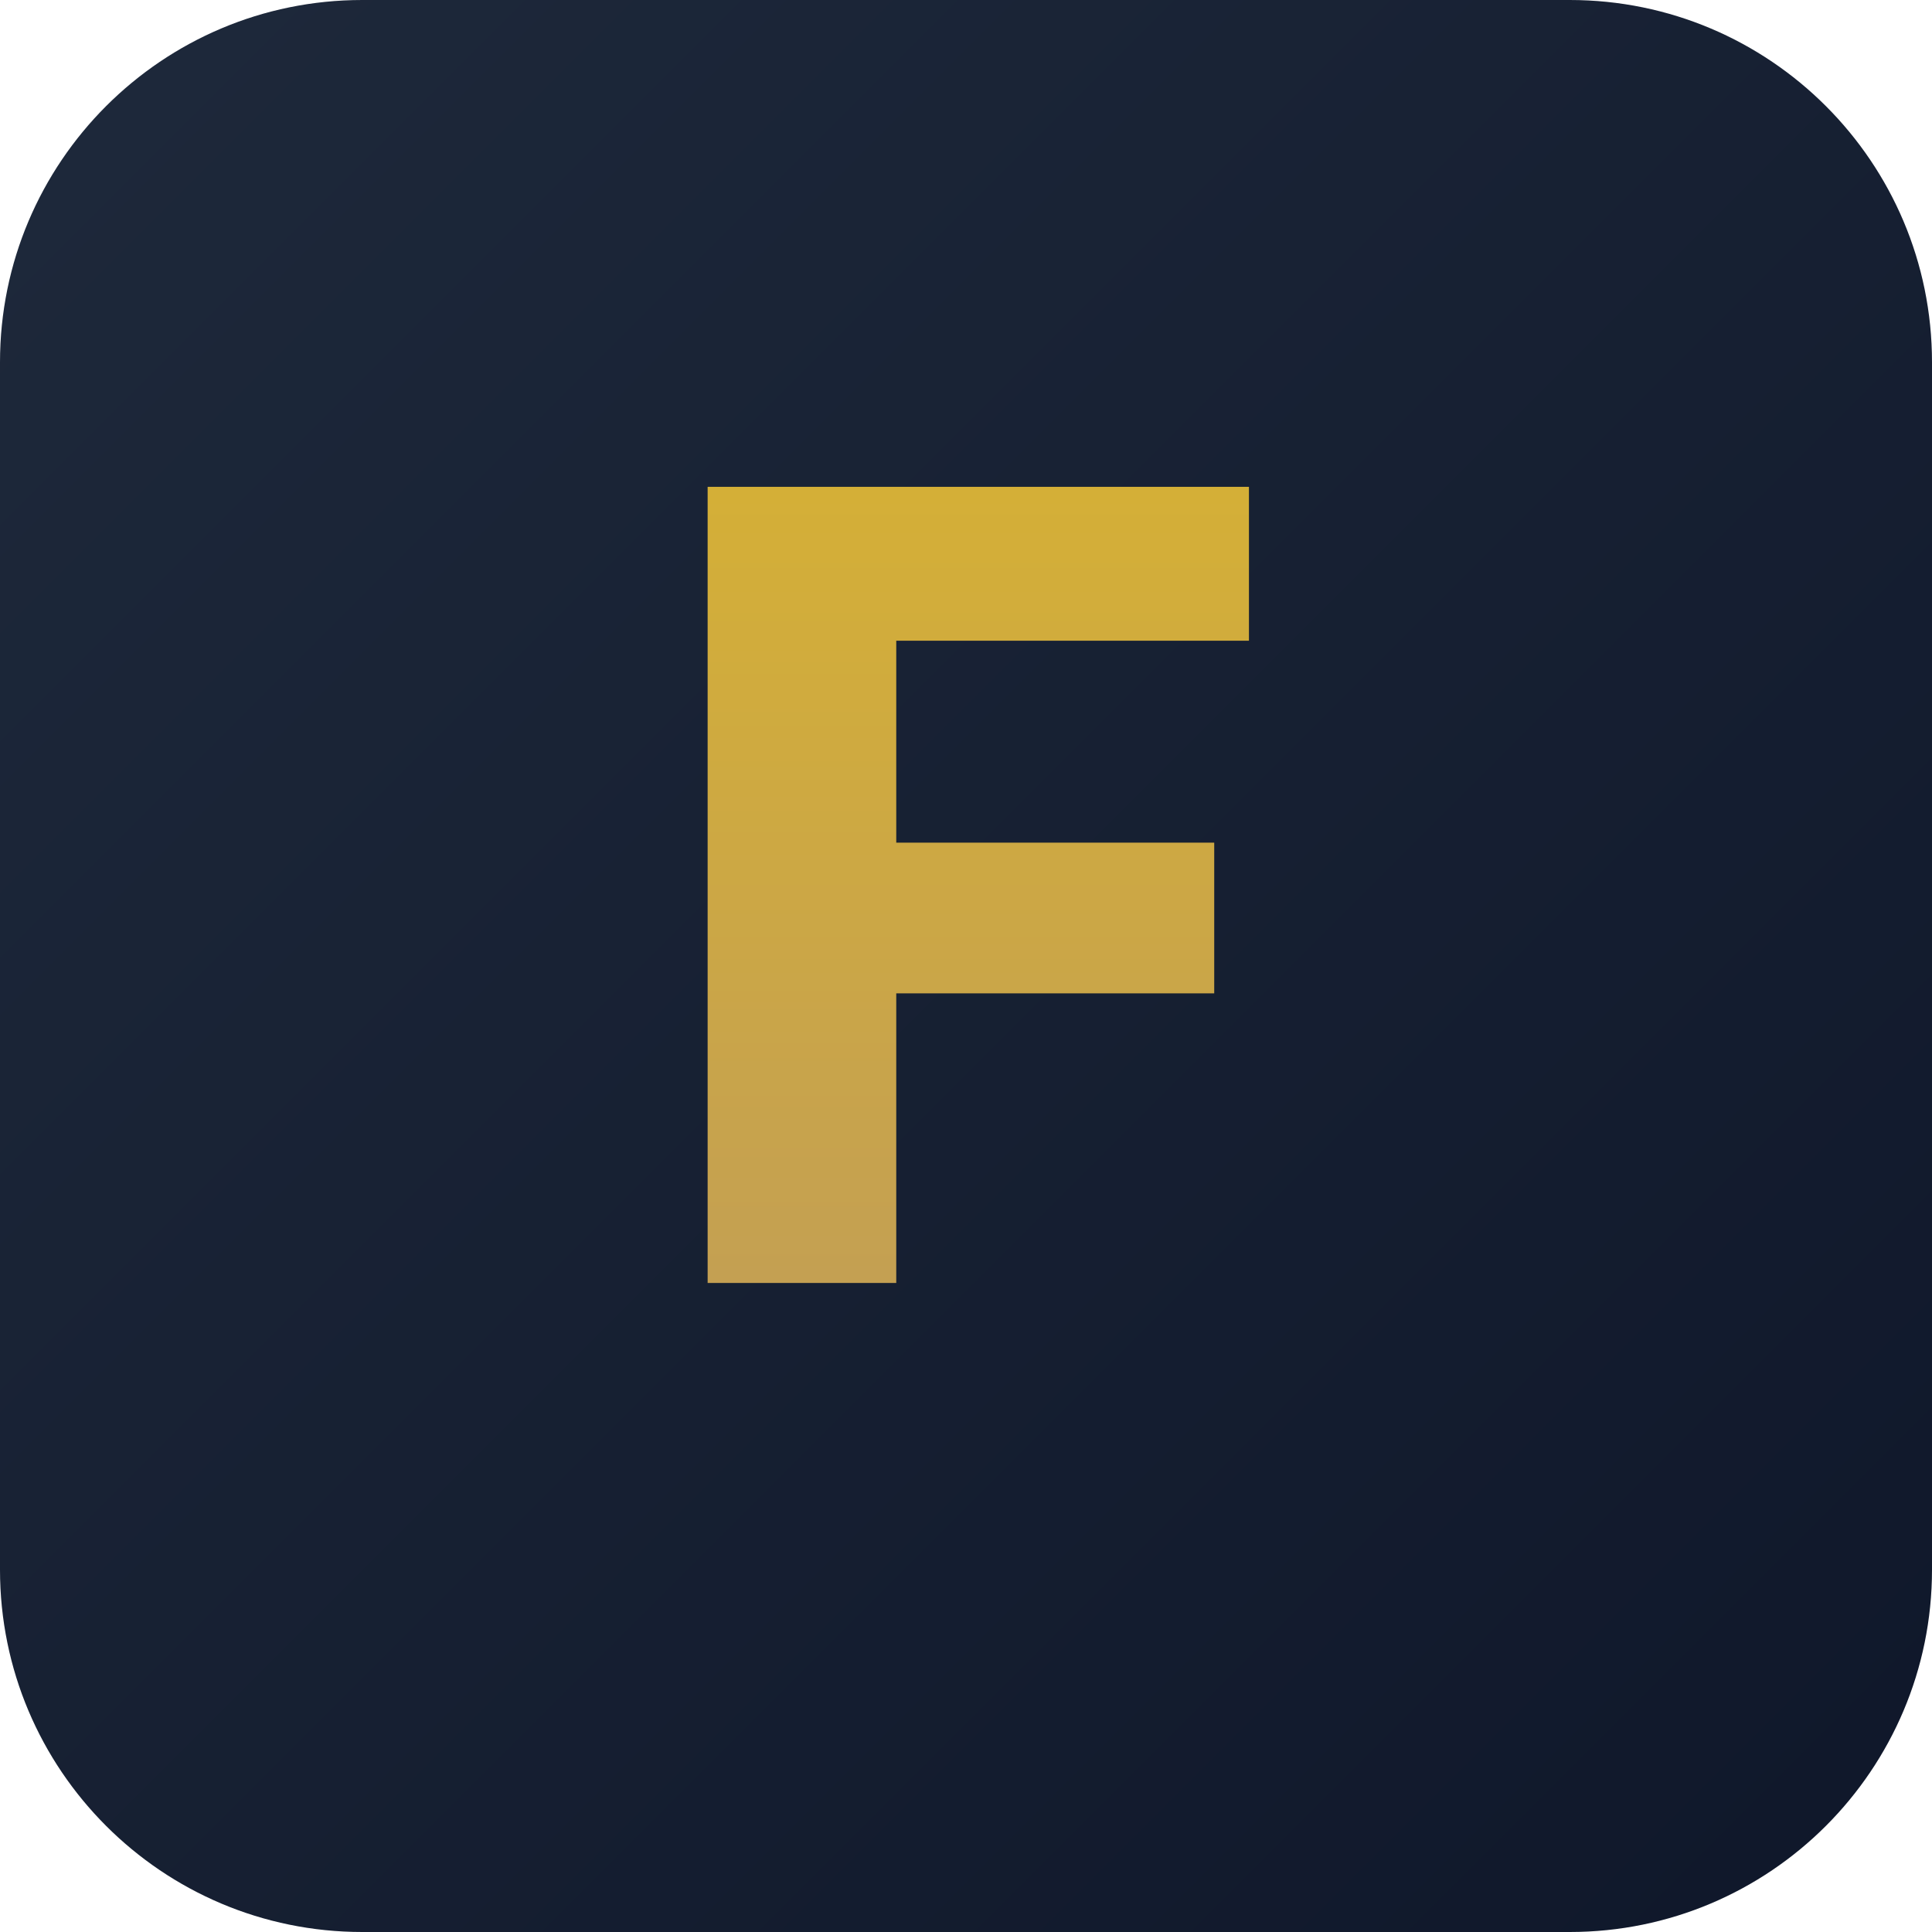
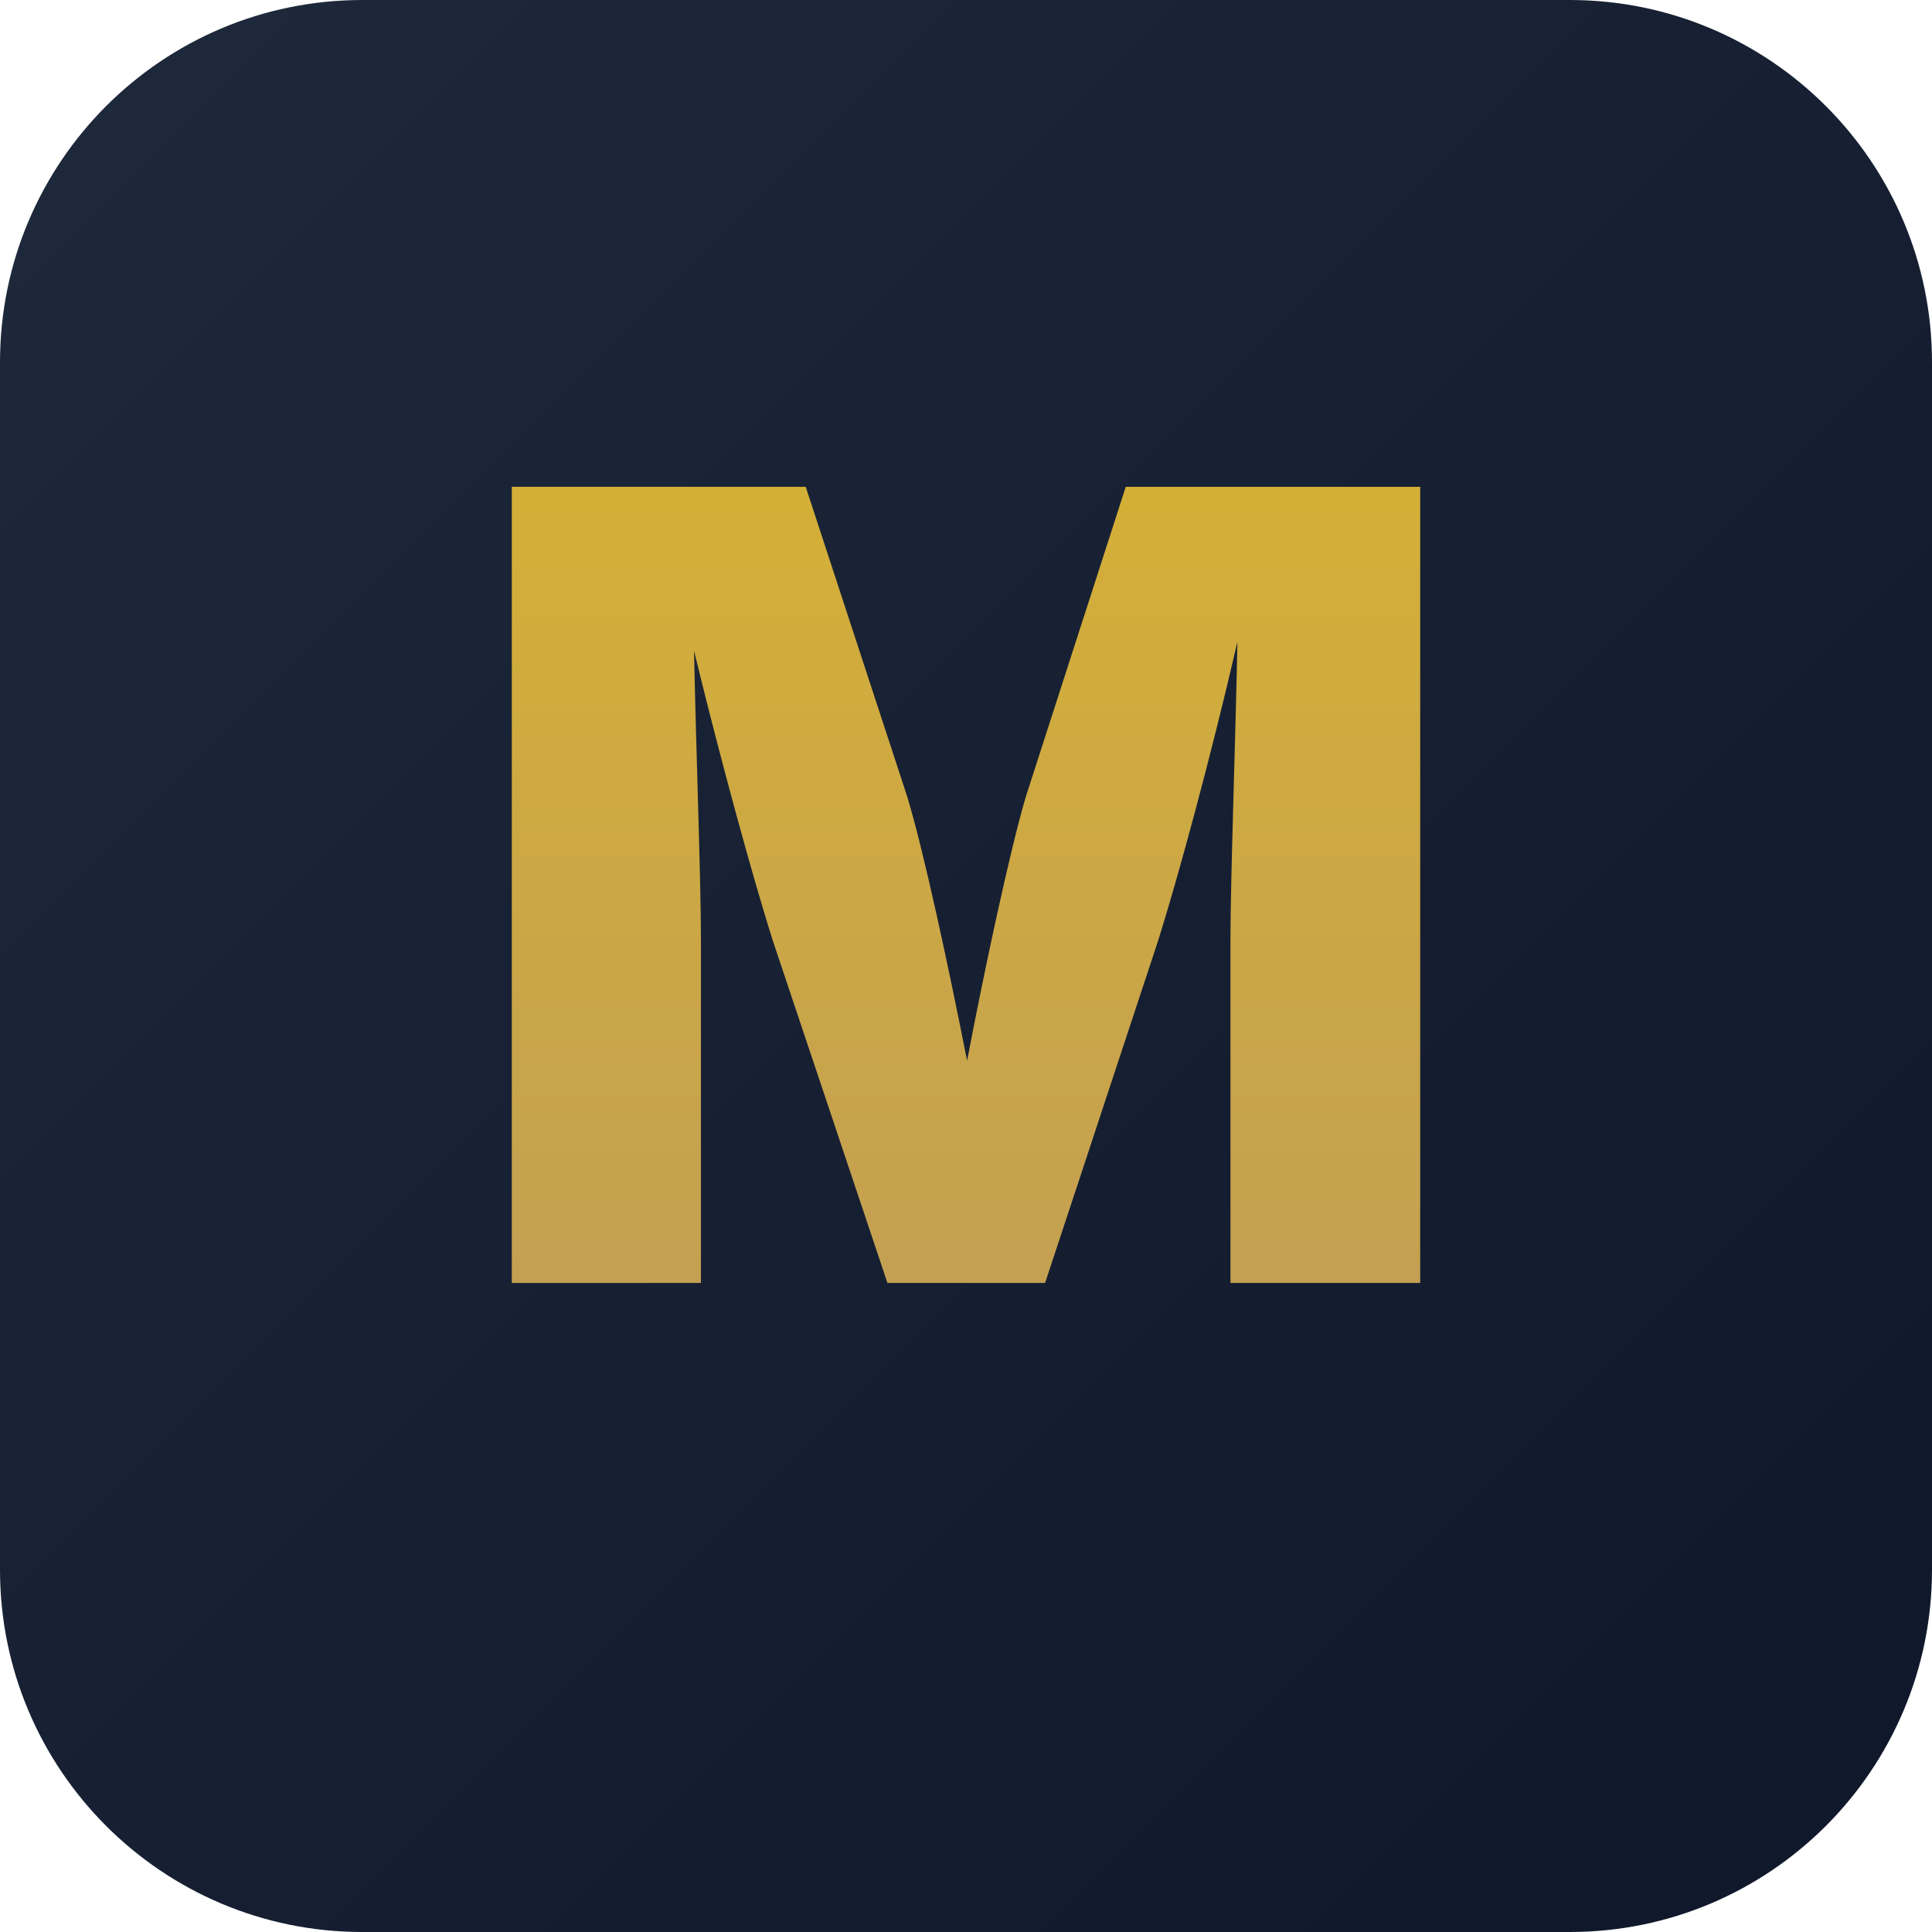
<svg xmlns="http://www.w3.org/2000/svg" viewBox="0 0 512 512">
  <defs>
    <linearGradient id="bg" x1="0" y1="0" x2="1" y2="1">
      <stop offset="0%" stop-color="#1E293B" />
      <stop offset="100%" stop-color="#0F172A" />
    </linearGradient>
    <linearGradient id="gold" x1="0" y1="0" x2="0" y2="1">
      <stop offset="0%" stop-color="#D4AF37" />
      <stop offset="100%" stop-color="#C4A052" />
    </linearGradient>
  </defs>
  <rect width="512" height="512" rx="96" fill="url(#bg)" />
-   <text x="256" y="340" text-anchor="middle" font-family="system-ui,-apple-system,sans-serif" font-size="290" font-weight="800" fill="url(#gold)">F</text>
+   <text x="256" y="340" text-anchor="middle" font-family="system-ui,-apple-system,sans-serif" font-size="290" font-weight="800" fill="url(#gold)">M</text>
</svg>
